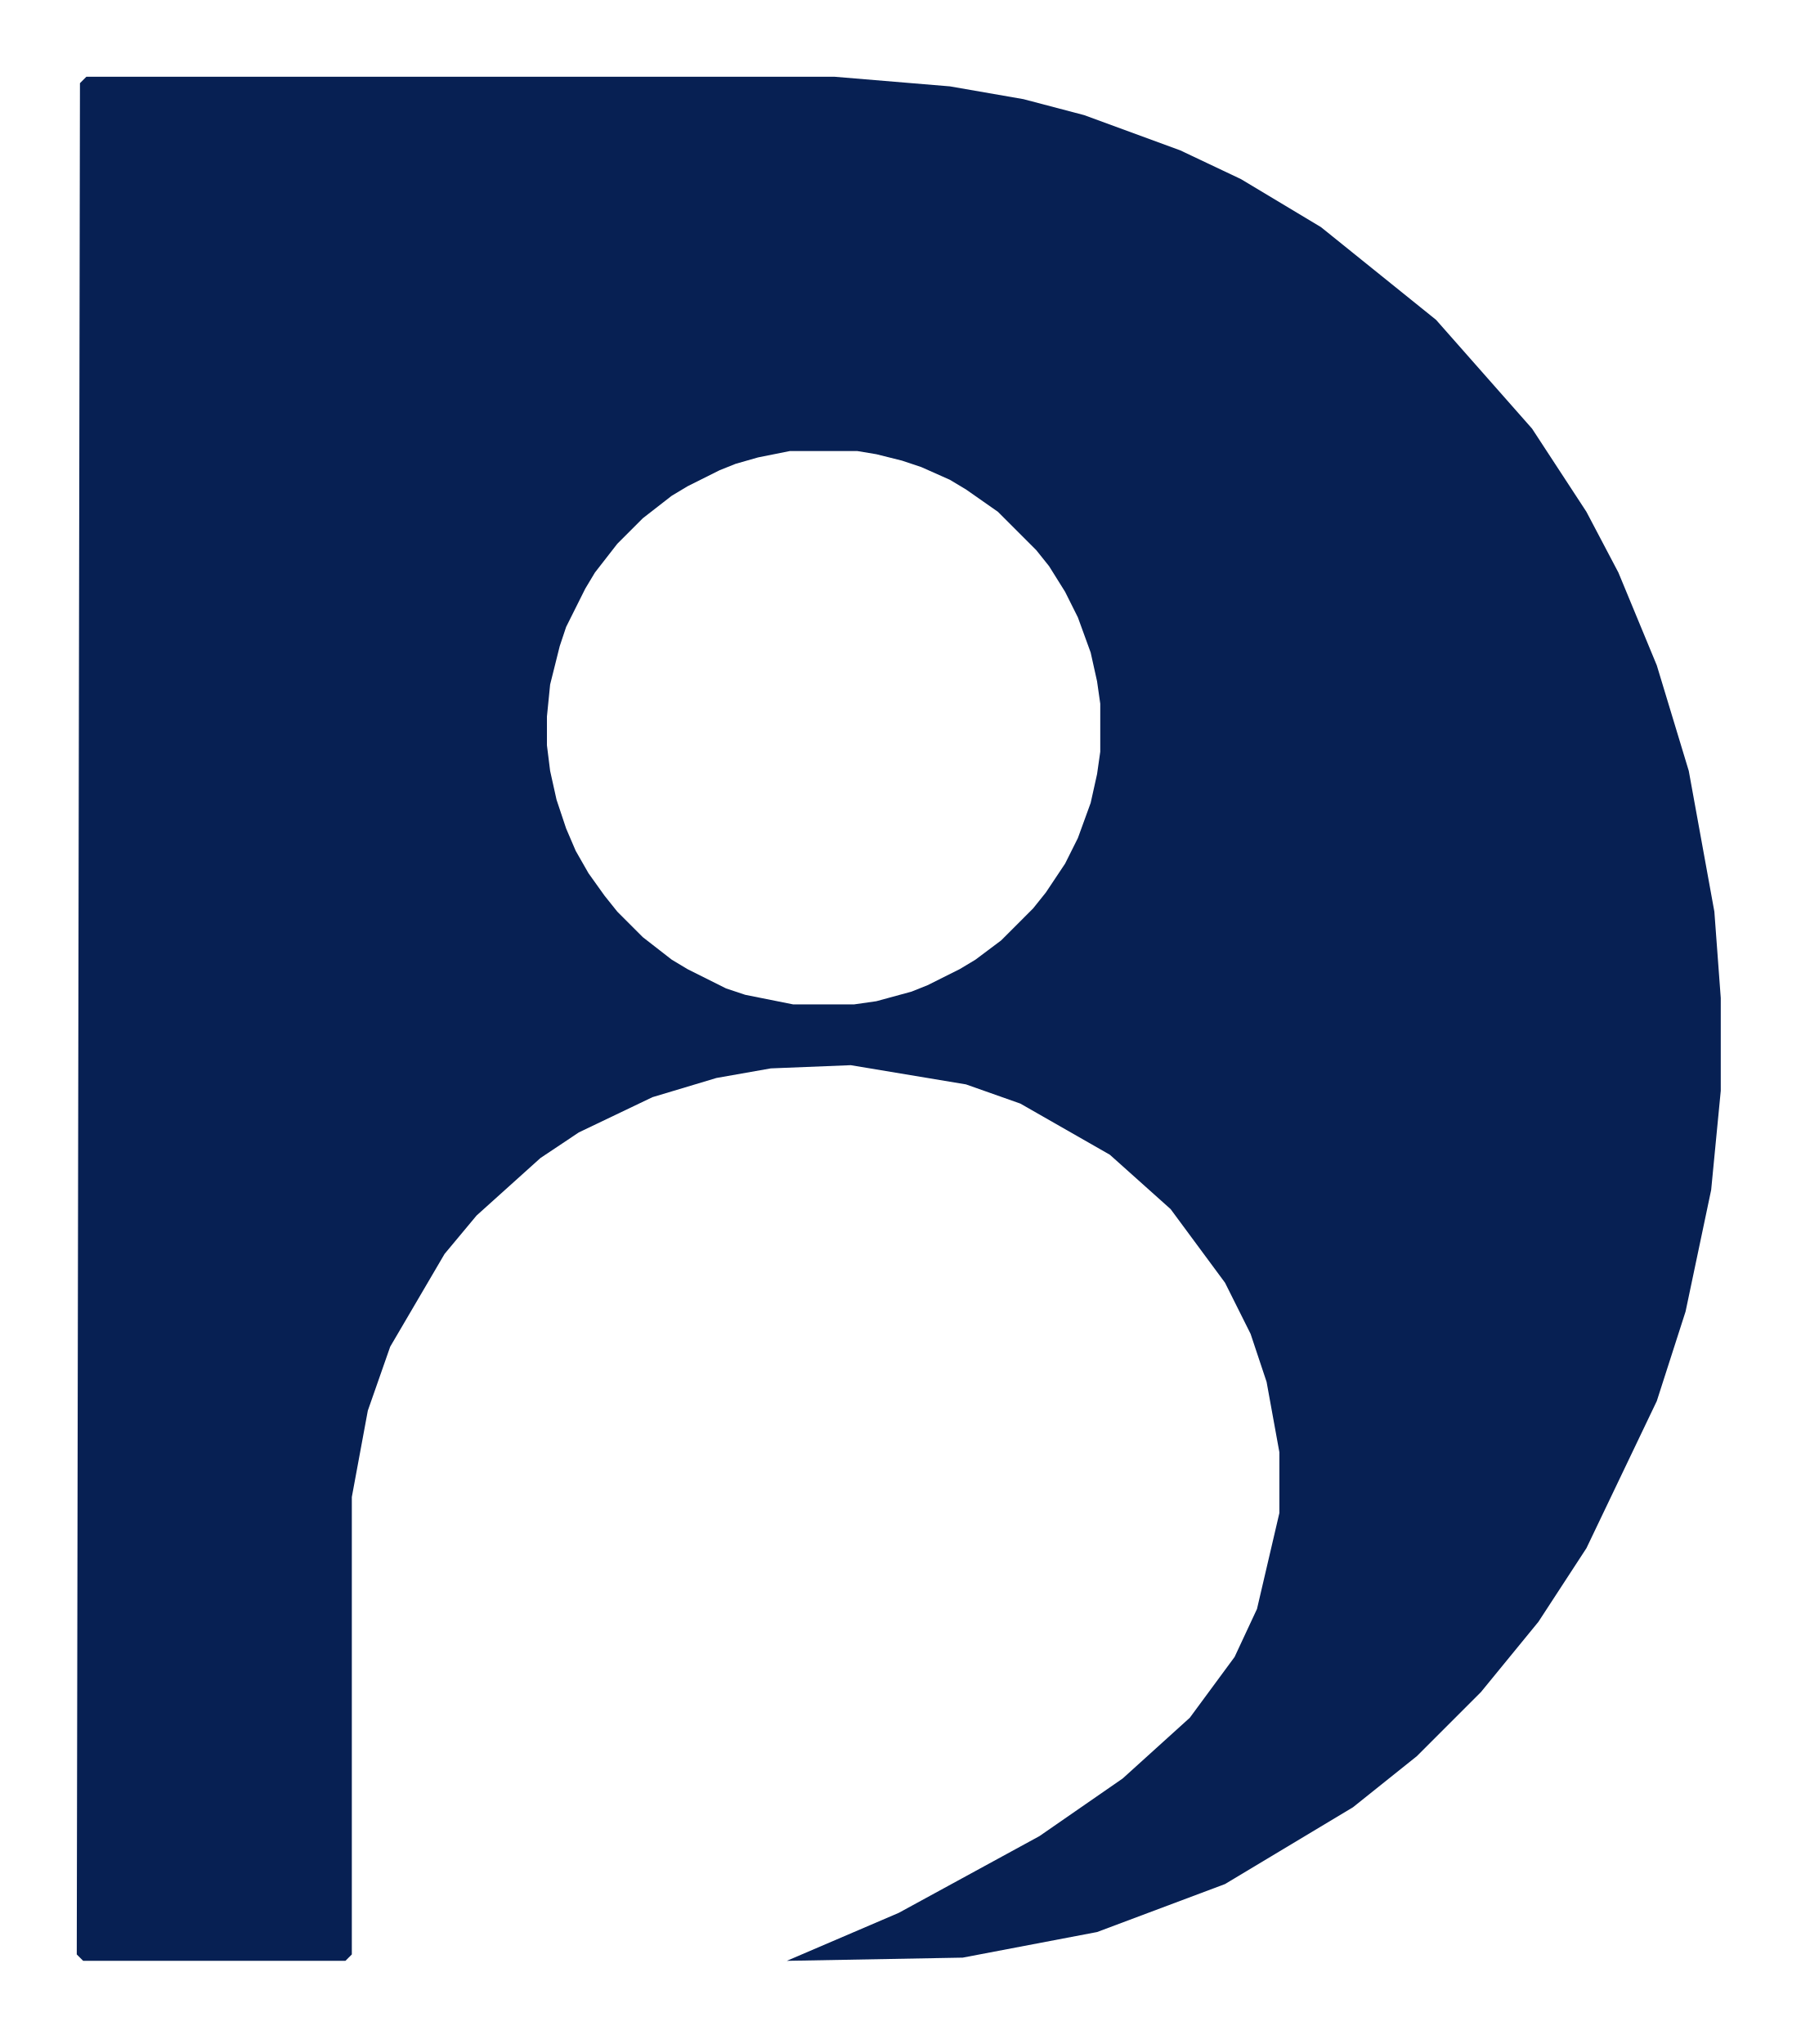
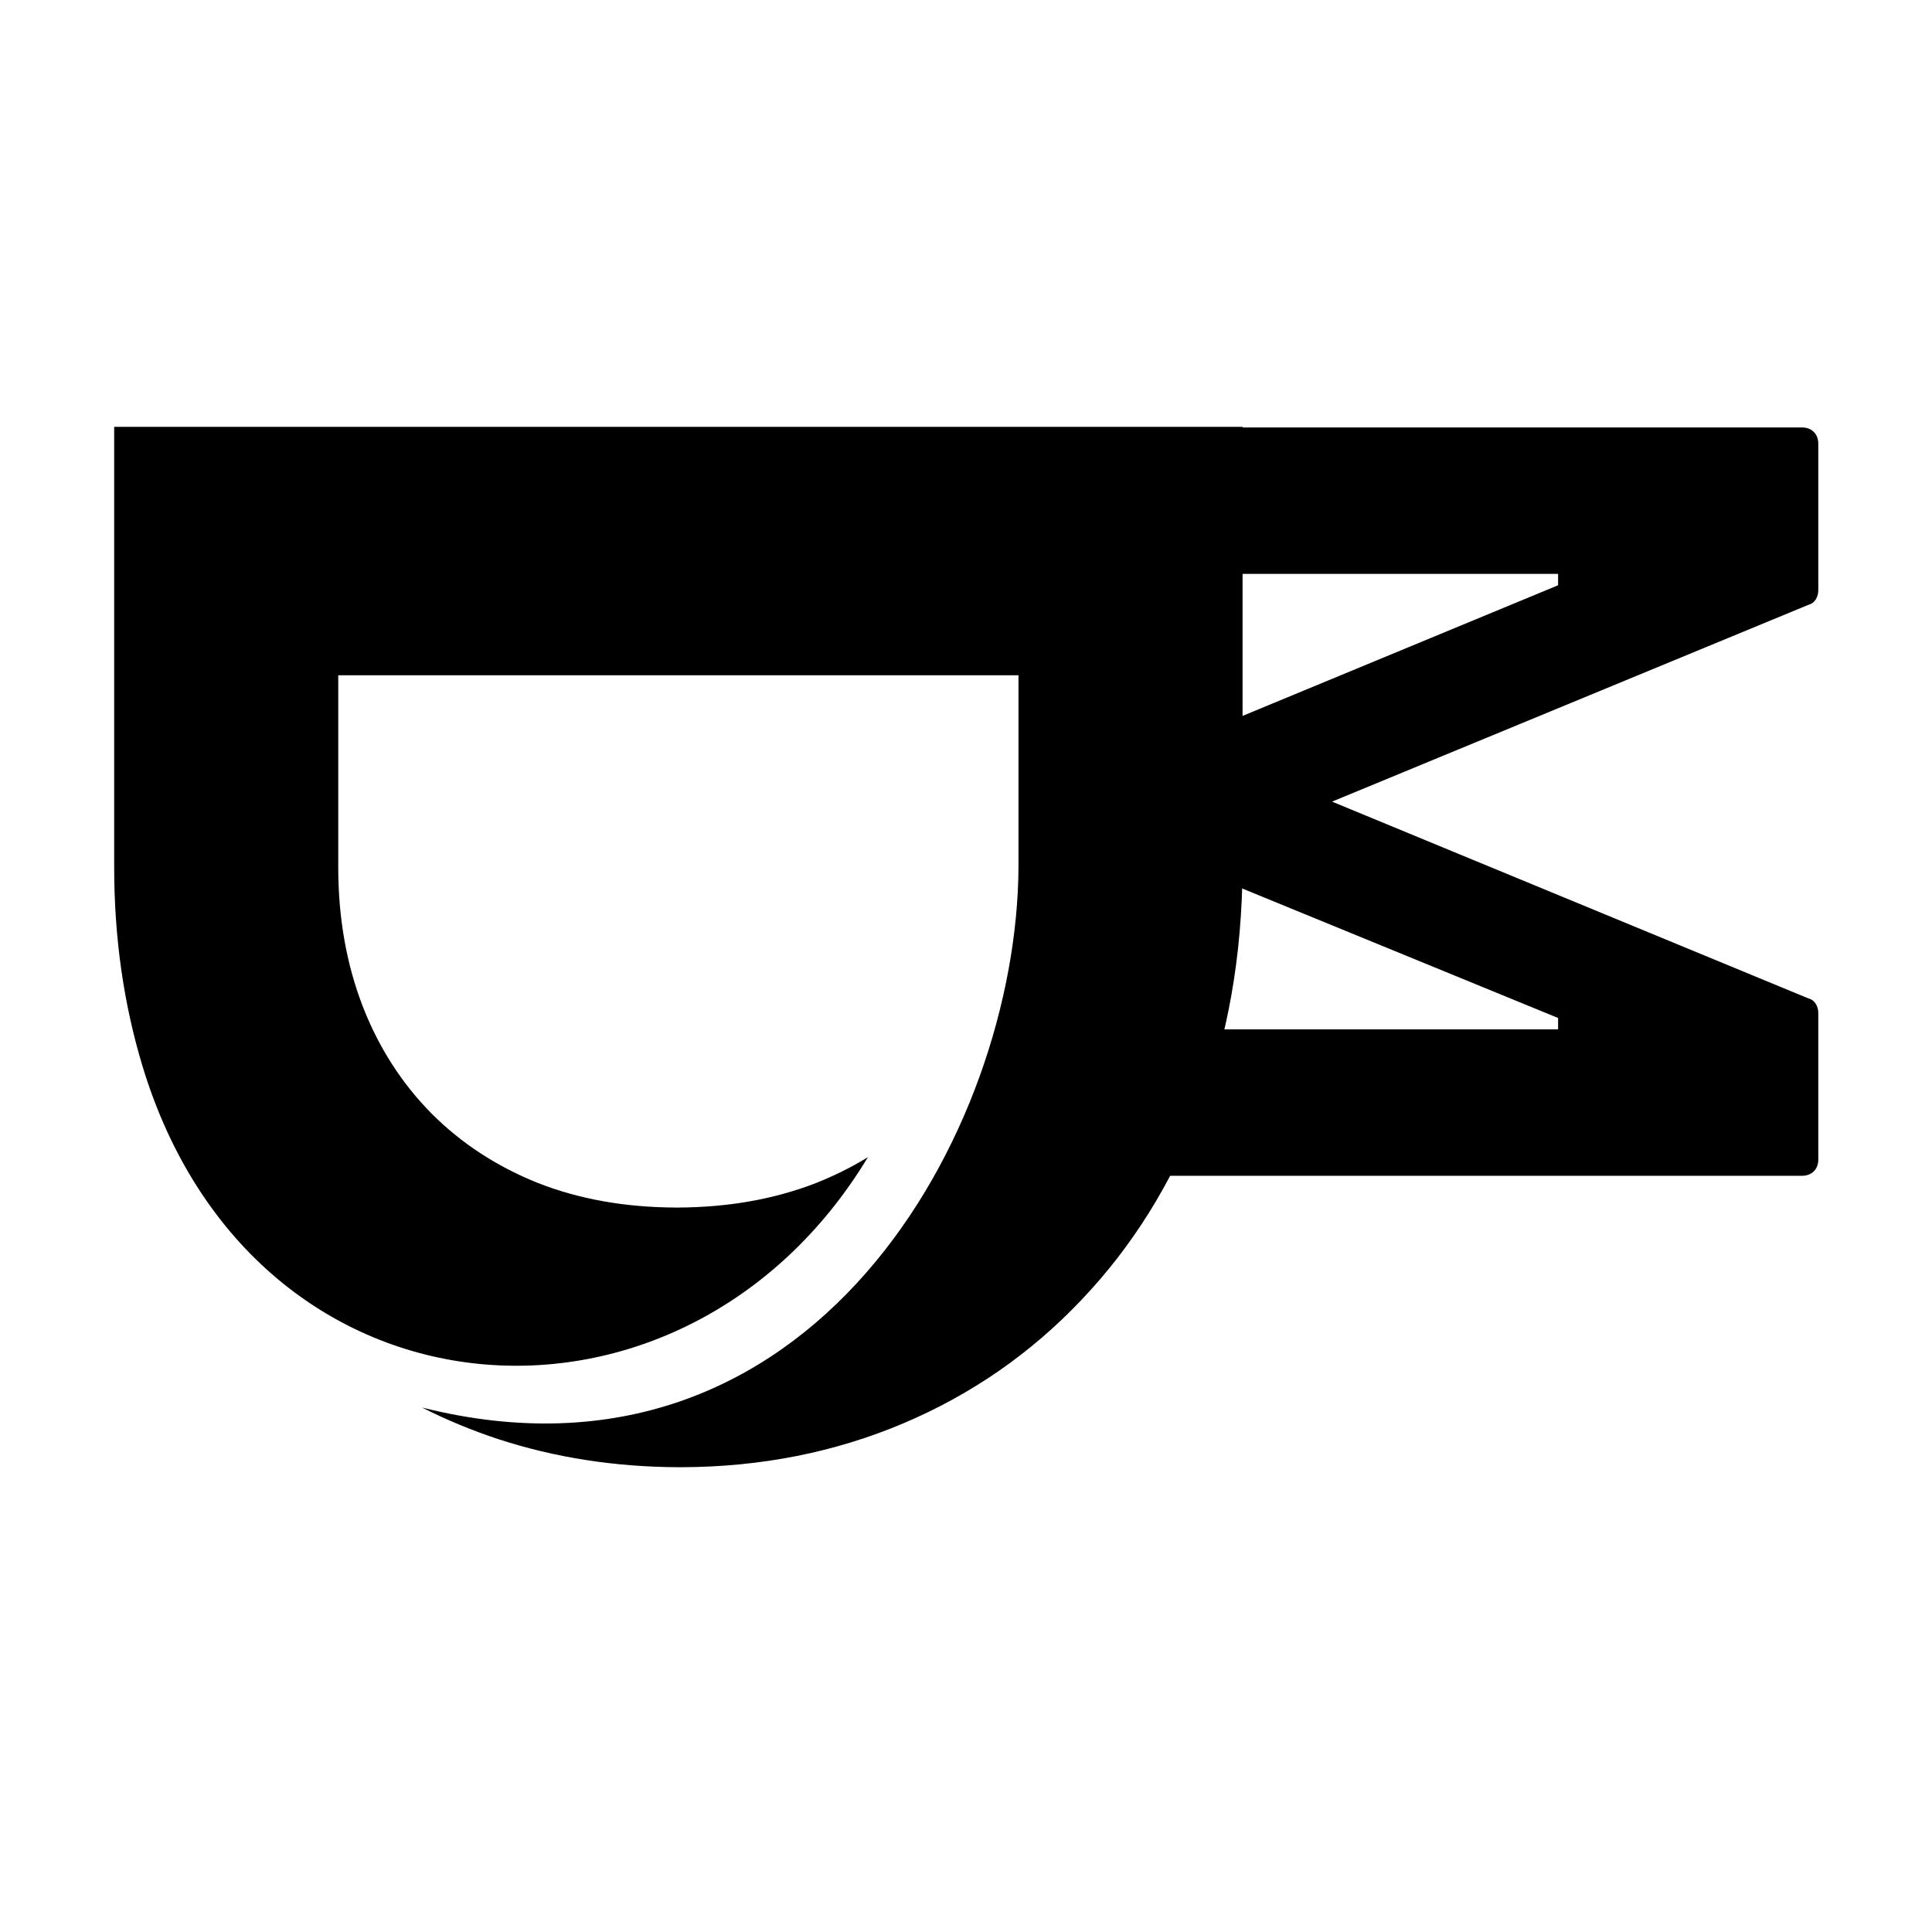
- <svg xmlns="http://www.w3.org/2000/svg" viewBox="0 0 563 639">
-   <style>
-     path { fill: #072053; }
-     @media (prefers-color-scheme: dark) {
-       path { fill: #38bdf8; }
-     }
-   </style>
-   <path d="M 27 24 L 25 26 L 24 611 L 26 613 L 108 613 L 110 611 L 110 468 L 115 441 L 122 421 L 139 392 L 149 380 L 169 362 L 181 354 L 204 343 L 224 337 L 241 334 L 266 333 L 302 339 L 319 345 L 347 361 L 366 378 L 383 401 L 391 417 L 396 432 L 400 454 L 400 473 L 393 503 L 386 518 L 372 537 L 351 556 L 325 574 L 281 598 L 246 613 L 301 612 L 343 604 L 383 589 L 423 565 L 443 549 L 463 529 L 481 507 L 496 484 L 518 438 L 527 410 L 535 372 L 538 341 L 538 312 L 536 285 L 528 241 L 518 208 L 506 179 L 496 160 L 479 134 L 449 100 L 413 71 L 388 56 L 369 47 L 339 36 L 320 31 L 297 27 L 261 24 Z M 247 141 L 268 141 L 274 142 L 282 144 L 288 146 L 297 150 L 302 153 L 312 160 L 324 172 L 328 177 L 333 185 L 337 193 L 341 204 L 343 213 L 344 220 L 344 235 L 343 242 L 341 251 L 337 262 L 333 270 L 327 279 L 323 284 L 313 294 L 305 300 L 300 303 L 290 308 L 285 310 L 274 313 L 267 314 L 248 314 L 233 311 L 227 309 L 215 303 L 210 300 L 201 293 L 193 285 L 189 280 L 184 273 L 180 266 L 177 259 L 174 250 L 172 241 L 171 233 L 171 224 L 172 214 L 175 202 L 177 196 L 183 184 L 186 179 L 193 170 L 201 162 L 210 155 L 215 152 L 225 147 L 230 145 L 237 143 Z" fill-rule="evenodd" />
+ <svg xmlns="http://www.w3.org/2000/svg" width="1080" zoomAndPan="magnify" viewBox="0 0 810 810" height="1080" preserveAspectRatio="xMidYMid meet" version="1.0">
+   <defs>
+     <clipPath id="145f06c4b7">
+       <path d="M 47.785 178.957 L 521 178.957 L 521 616 L 47.785 616 Z M 47.785 178.957 " clip-rule="nonzero" />
+     </clipPath>
+     <clipPath id="404154a45e">
+       <path d="M 462.328 179 L 762.328 179 L 762.328 493 L 462.328 493 Z M 462.328 179 " clip-rule="nonzero" />
+     </clipPath>
+   </defs>
+   <g clip-path="url(#145f06c4b7)">
+     <path fill="#000000" d="M 47.871 178.957 L 47.871 363.566 C 47.871 393.445 51.945 421.164 59.703 446.855 C 106.441 601.512 287.004 612.59 363.879 485.145 C 357.074 489.328 349.797 492.941 342.086 496.004 C 324.621 502.773 305.469 506.148 284.402 506.273 L 283.059 506.273 C 262 506.148 242.844 502.773 225.609 496.004 C 208.387 489.121 193.52 479.441 181.004 466.926 C 168.508 454.301 158.824 439.301 152.059 421.848 C 145.316 404.375 141.809 384.973 141.809 363.566 L 141.809 283.105 L 427.004 283.105 L 427.004 363.566 C 426.438 474.02 340.492 631.211 176.938 590.117 C 187.086 595.242 197.68 599.641 208.727 603.305 C 232.488 611.078 257.719 615.023 284.402 615.137 L 285.77 615.137 C 319.219 615.023 350.195 608.82 378.684 596.762 C 407.188 584.703 432.07 567.469 453.246 545.152 C 474.547 522.836 491.102 496.348 502.926 465.695 C 514.75 434.91 520.73 400.875 520.953 363.566 L 520.953 178.957 Z M 47.871 178.957 " fill-opacity="1" fill-rule="nonzero" />
+   </g>
+   <g clip-path="url(#404154a45e)">
+     <path fill="#000000" d="M 762.328 486.137 L 762.328 424.75 C 762.328 422.023 760.965 419.293 758.238 418.613 L 558.465 336.086 L 758.238 253.555 C 760.965 252.875 762.328 250.145 762.328 247.418 L 762.328 186.031 C 762.328 181.941 759.602 179.211 755.508 179.211 L 469.145 179.211 C 465.055 179.211 462.328 181.941 462.328 186.031 L 462.328 233.777 C 462.328 237.867 465.055 240.598 469.145 240.598 L 653.238 240.598 L 653.238 245.371 L 486.875 314.258 C 484.145 315.621 482.781 317.668 482.781 320.398 L 482.781 352.453 C 482.781 355.184 484.145 357.91 486.875 358.594 L 653.238 426.797 L 653.238 431.57 L 469.145 431.57 C 465.055 431.57 462.328 434.301 462.328 438.391 L 462.328 486.137 C 462.328 490.227 465.055 492.957 469.145 492.957 L 755.508 492.957 C 759.602 492.957 762.328 490.227 762.328 486.137 Z M 762.328 486.137 " fill-opacity="1" fill-rule="nonzero" />
+   </g>
</svg>
